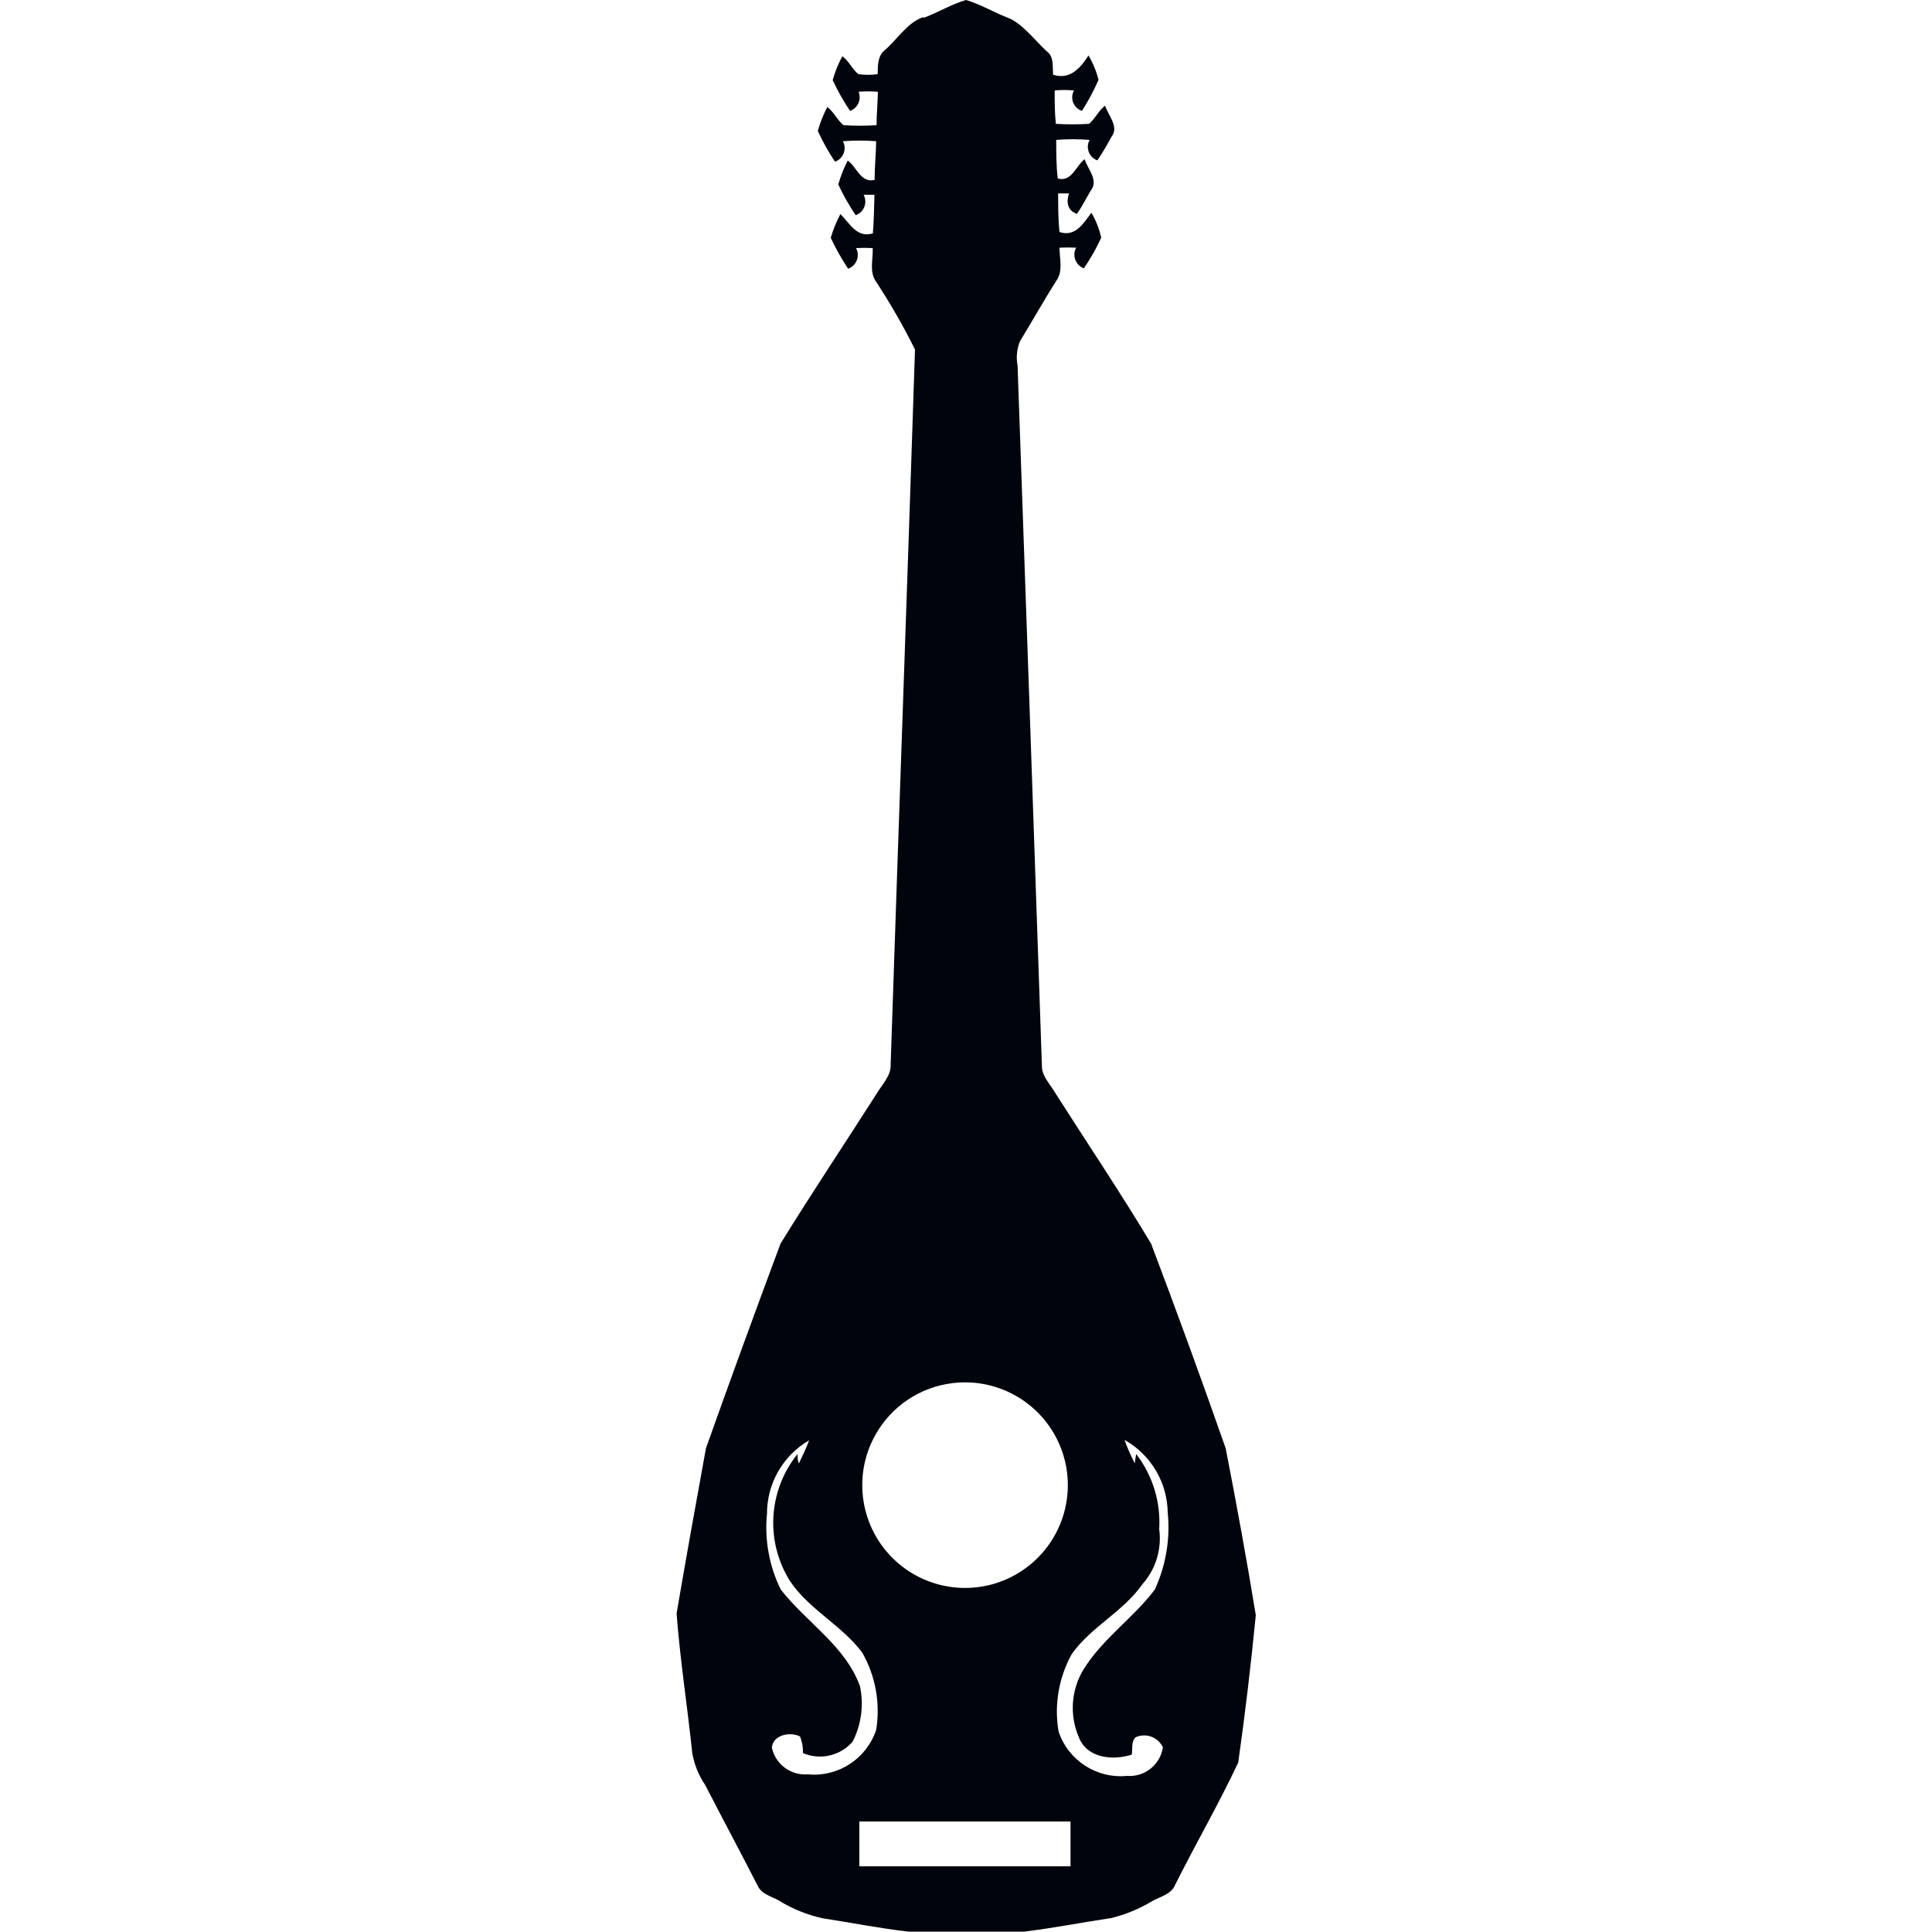
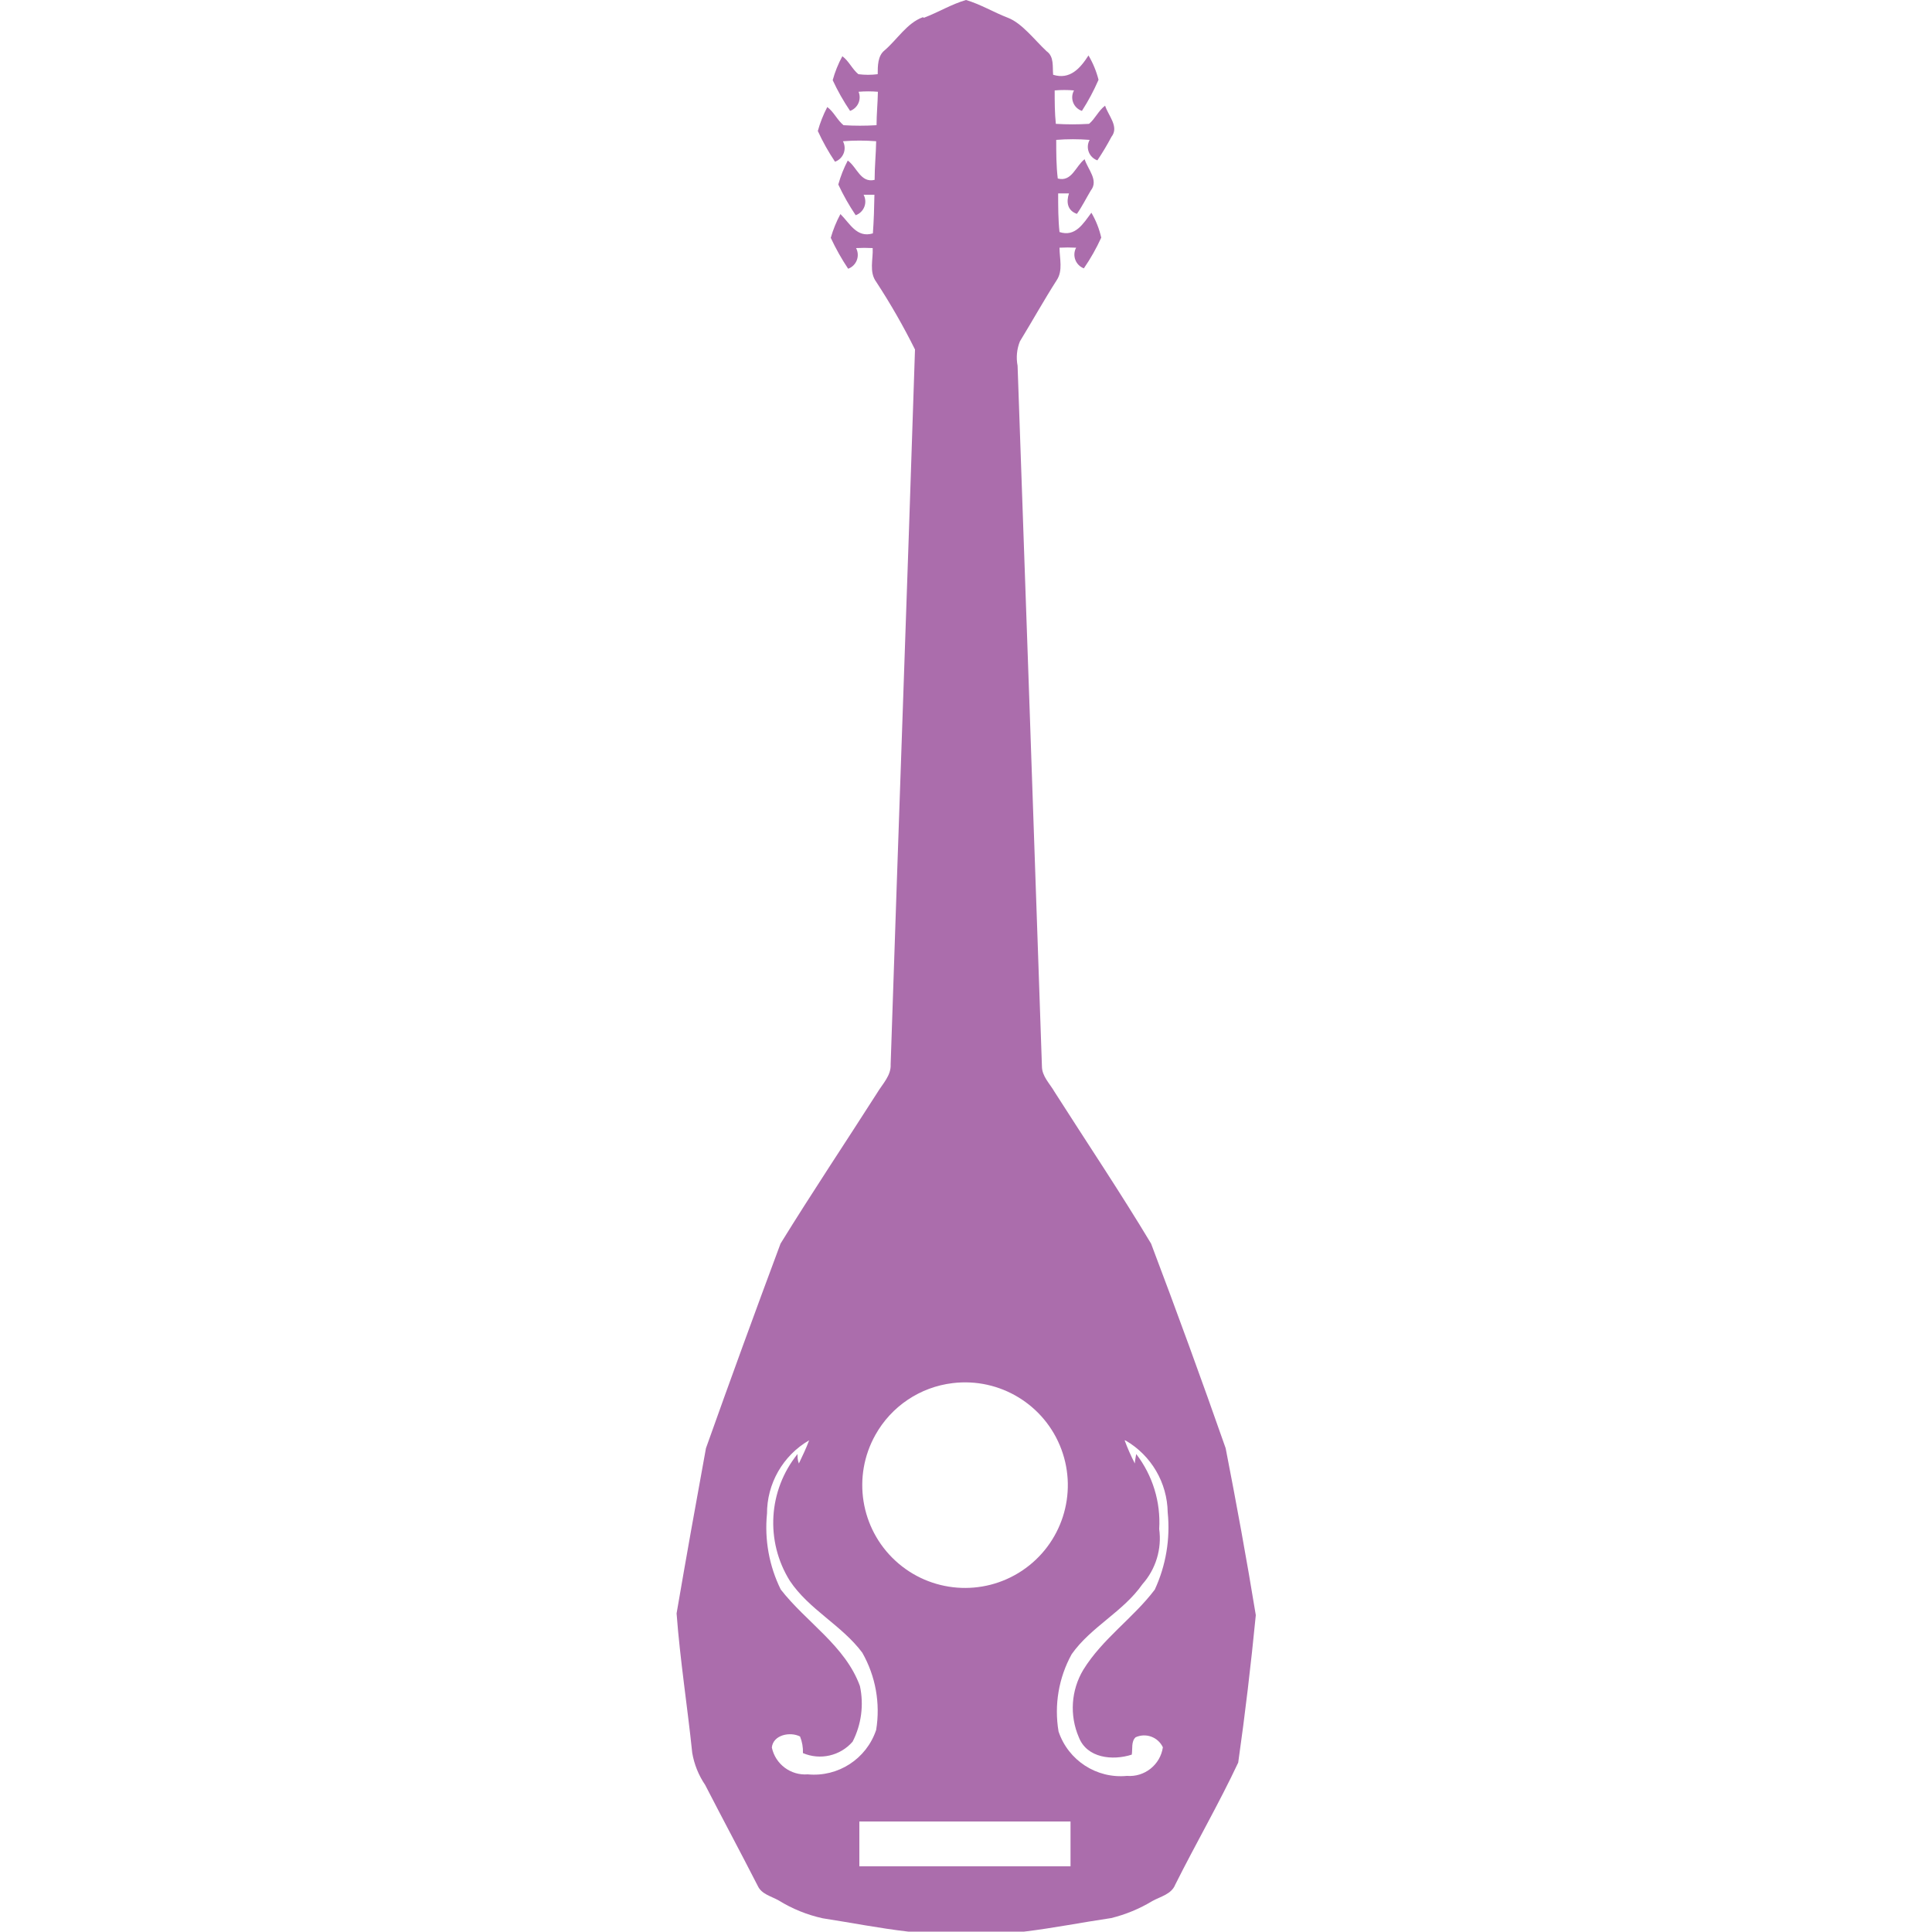
<svg xmlns="http://www.w3.org/2000/svg" viewBox="0 0 100 100">
  <defs>
-     <style>.cls-1{fill:#00040c;}</style>
+     <style>.cls-1{fill:#ab6dac;}</style>
  </defs>
  <g id="Class_Icons" data-name="Class Icons">
    <path id="Bard" class="cls-1" d="M47.82.92C48.56.64,49.24.22,50,0c.75.22,1.44.64,2.17.92s1.38,1.15,2,1.73c.4.28.3.8.34,1.22.87.27,1.4-.33,1.83-1a4.79,4.79,0,0,1,.52,1.26A11.3,11.3,0,0,1,56,5.74a.74.74,0,0,1-.41-1.06,5.91,5.91,0,0,0-1,0c0,.58,0,1.16.06,1.73a14.1,14.1,0,0,0,1.72,0c.32-.27.49-.69.83-.94.16.51.74,1.09.33,1.61a13.56,13.56,0,0,1-.73,1.22.74.74,0,0,1-.4-1.06,11.1,11.1,0,0,0-1.73,0c0,.67,0,1.35.08,2,.73.19.92-.64,1.39-1,.16.52.74,1.09.32,1.62-.24.4-.45.83-.72,1.21-.49-.17-.56-.61-.41-1.06l-.56,0c0,.68,0,1.36.07,2,.82.27,1.23-.44,1.65-1A4.5,4.5,0,0,1,57,12.3a10.45,10.45,0,0,1-.9,1.59.76.76,0,0,1-.4-1.07,8.23,8.23,0,0,0-.86,0c0,.56.19,1.19-.15,1.69-.64,1-1.26,2.11-1.9,3.16a2.24,2.24,0,0,0-.12,1.26Q53.31,37,53.93,55.19c0,.52.41.9.65,1.32,1.67,2.62,3.41,5.21,5,7.86q2,5.28,3.86,10.59C64,77.83,64.53,80.72,65,83.6c-.25,2.55-.55,5.1-.91,7.63-1,2.13-2.2,4.2-3.26,6.32-.2.5-.76.61-1.19.85a7.61,7.61,0,0,1-2.13.88c-1.5.22-3,.52-4.5.7q-3,0-6,0c-1.48-.17-3-.47-4.43-.69a7.33,7.33,0,0,1-2.27-.92c-.38-.22-.89-.32-1.09-.76-.89-1.74-1.82-3.47-2.72-5.22a4.22,4.22,0,0,1-.67-1.66c-.25-2.41-.63-4.81-.81-7.22.49-2.86,1-5.71,1.52-8.55q1.89-5.31,3.86-10.59c1.62-2.63,3.34-5.2,5-7.8.28-.47.73-.9.7-1.48.41-12.35.86-24.7,1.26-37a34.45,34.45,0,0,0-2-3.49c-.39-.52-.16-1.18-.19-1.76a8.17,8.17,0,0,0-.86,0,.76.76,0,0,1-.41,1.07,11.94,11.94,0,0,1-.9-1.6,6.22,6.22,0,0,1,.5-1.23c.49.48.84,1.25,1.68,1,.05-.68.07-1.36.08-2l-.56,0a.75.75,0,0,1-.41,1.06,11.82,11.82,0,0,1-.9-1.59,6.27,6.27,0,0,1,.49-1.24c.48.34.66,1.17,1.39,1,0-.68.07-1.36.08-2a11,11,0,0,0-1.72,0,.75.75,0,0,1-.41,1.06,11.3,11.3,0,0,1-.89-1.59,6.27,6.27,0,0,1,.49-1.24c.34.25.51.67.84.94a13.92,13.92,0,0,0,1.71,0c0-.57.06-1.15.07-1.73a6,6,0,0,0-1,0A.75.75,0,0,1,44,5.74a11.37,11.37,0,0,1-.9-1.59,5.75,5.75,0,0,1,.5-1.24c.34.25.51.67.83.93a3.89,3.89,0,0,0,1,0c0-.42,0-.94.34-1.22.68-.58,1.17-1.43,2-1.73m1.54,70.7a5.3,5.3,0,0,0-4,2.68,5.32,5.32,0,1,0,4-2.68m-9.61,6.75a7.26,7.26,0,0,0,.71,3.93c1.32,1.7,3.34,2.91,4.1,5a4.32,4.32,0,0,1-.38,2.88,2.24,2.24,0,0,1-2.57.59,2.08,2.08,0,0,0-.15-.86c-.51-.26-1.39-.09-1.46.57a1.76,1.76,0,0,0,1.86,1.39,3.39,3.39,0,0,0,3.54-2.3,6.09,6.09,0,0,0-.72-4c-1.06-1.42-2.76-2.23-3.75-3.72a5.67,5.67,0,0,1,.4-6.56c0,.16,0,.32.07.49.19-.4.38-.79.53-1.2a4.38,4.38,0,0,0-2.18,3.82m18.51-3.82a10.67,10.67,0,0,0,.53,1.2c0-.16.05-.33.07-.49a5.79,5.79,0,0,1,1.19,3.88A3.57,3.57,0,0,1,59.13,82c-1,1.43-2.66,2.2-3.66,3.62a6.16,6.16,0,0,0-.68,4,3.39,3.39,0,0,0,3.54,2.3,1.74,1.74,0,0,0,1.86-1.48,1.07,1.07,0,0,0-1.41-.52c-.24.22-.15.6-.2.9-1,.32-2.32.18-2.74-.9a3.84,3.84,0,0,1,.23-3.49c1-1.62,2.58-2.67,3.7-4.15a7.67,7.67,0,0,0,.67-4,4.38,4.38,0,0,0-2.18-3.72M44.48,94.28c0,.77,0,1.54,0,2.32q5.48,0,10.93,0c0-.78,0-1.55,0-2.32q-5.46,0-10.93,0" />
  </g>
</svg>
